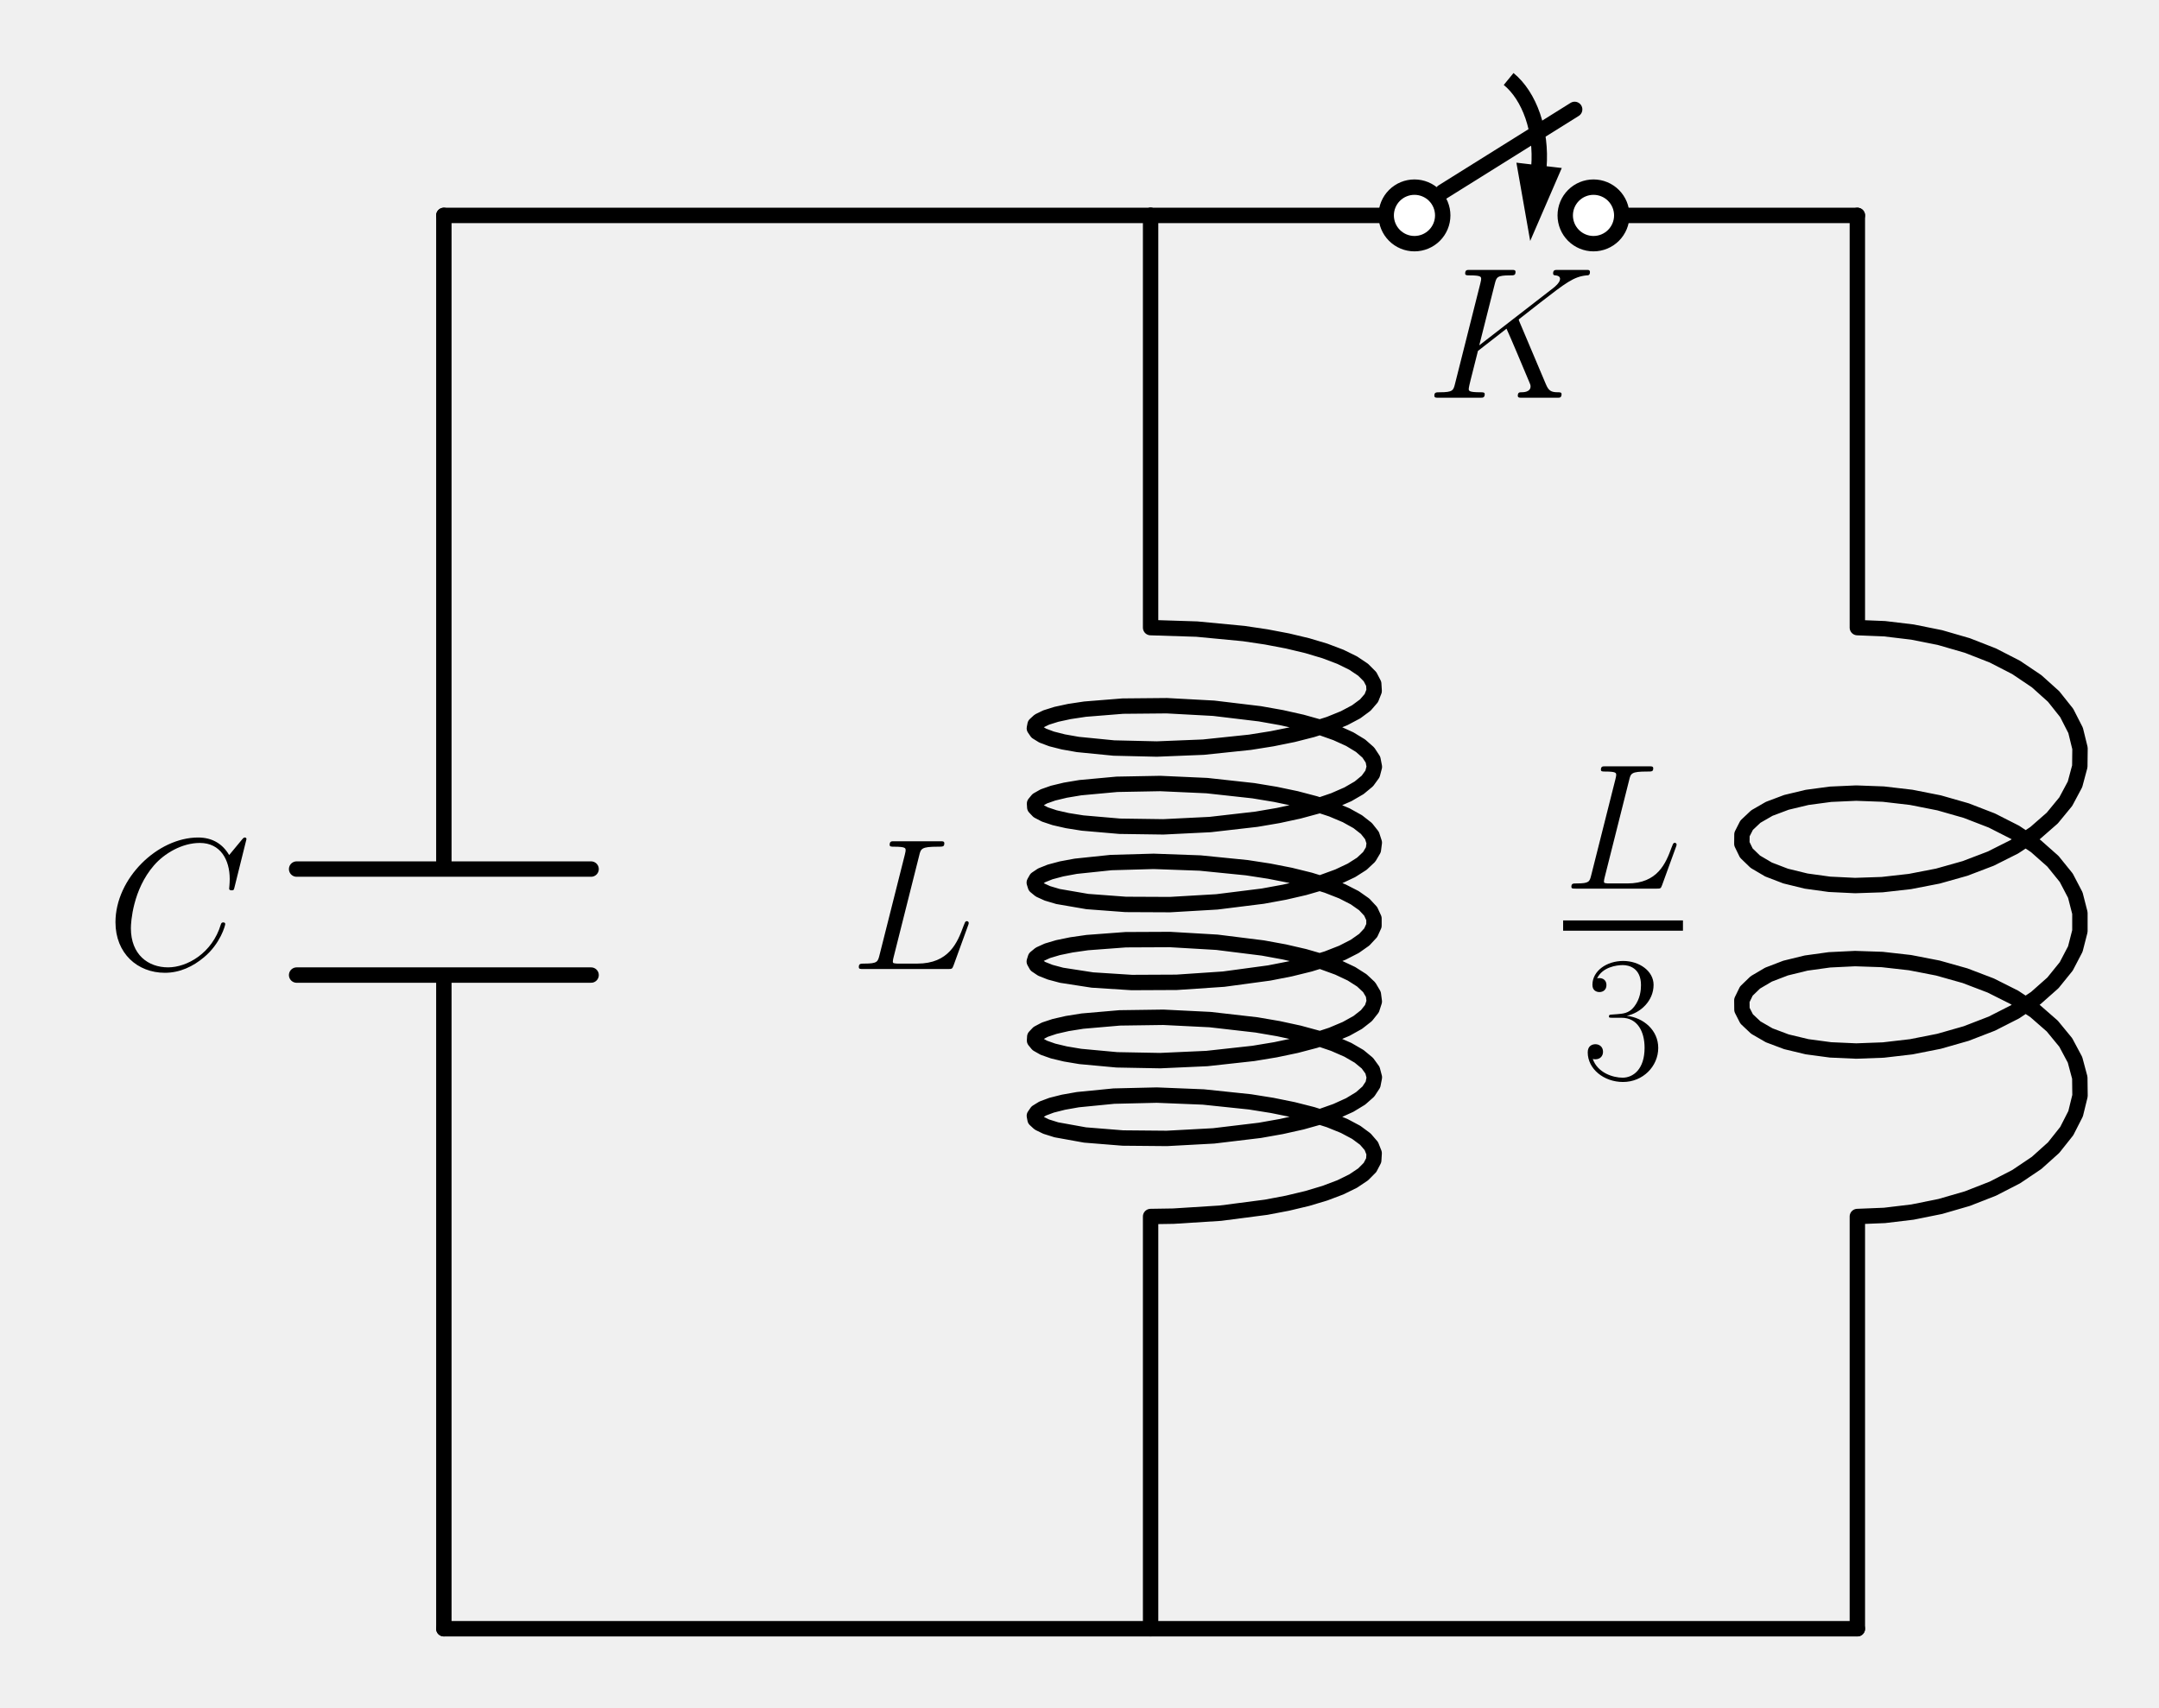
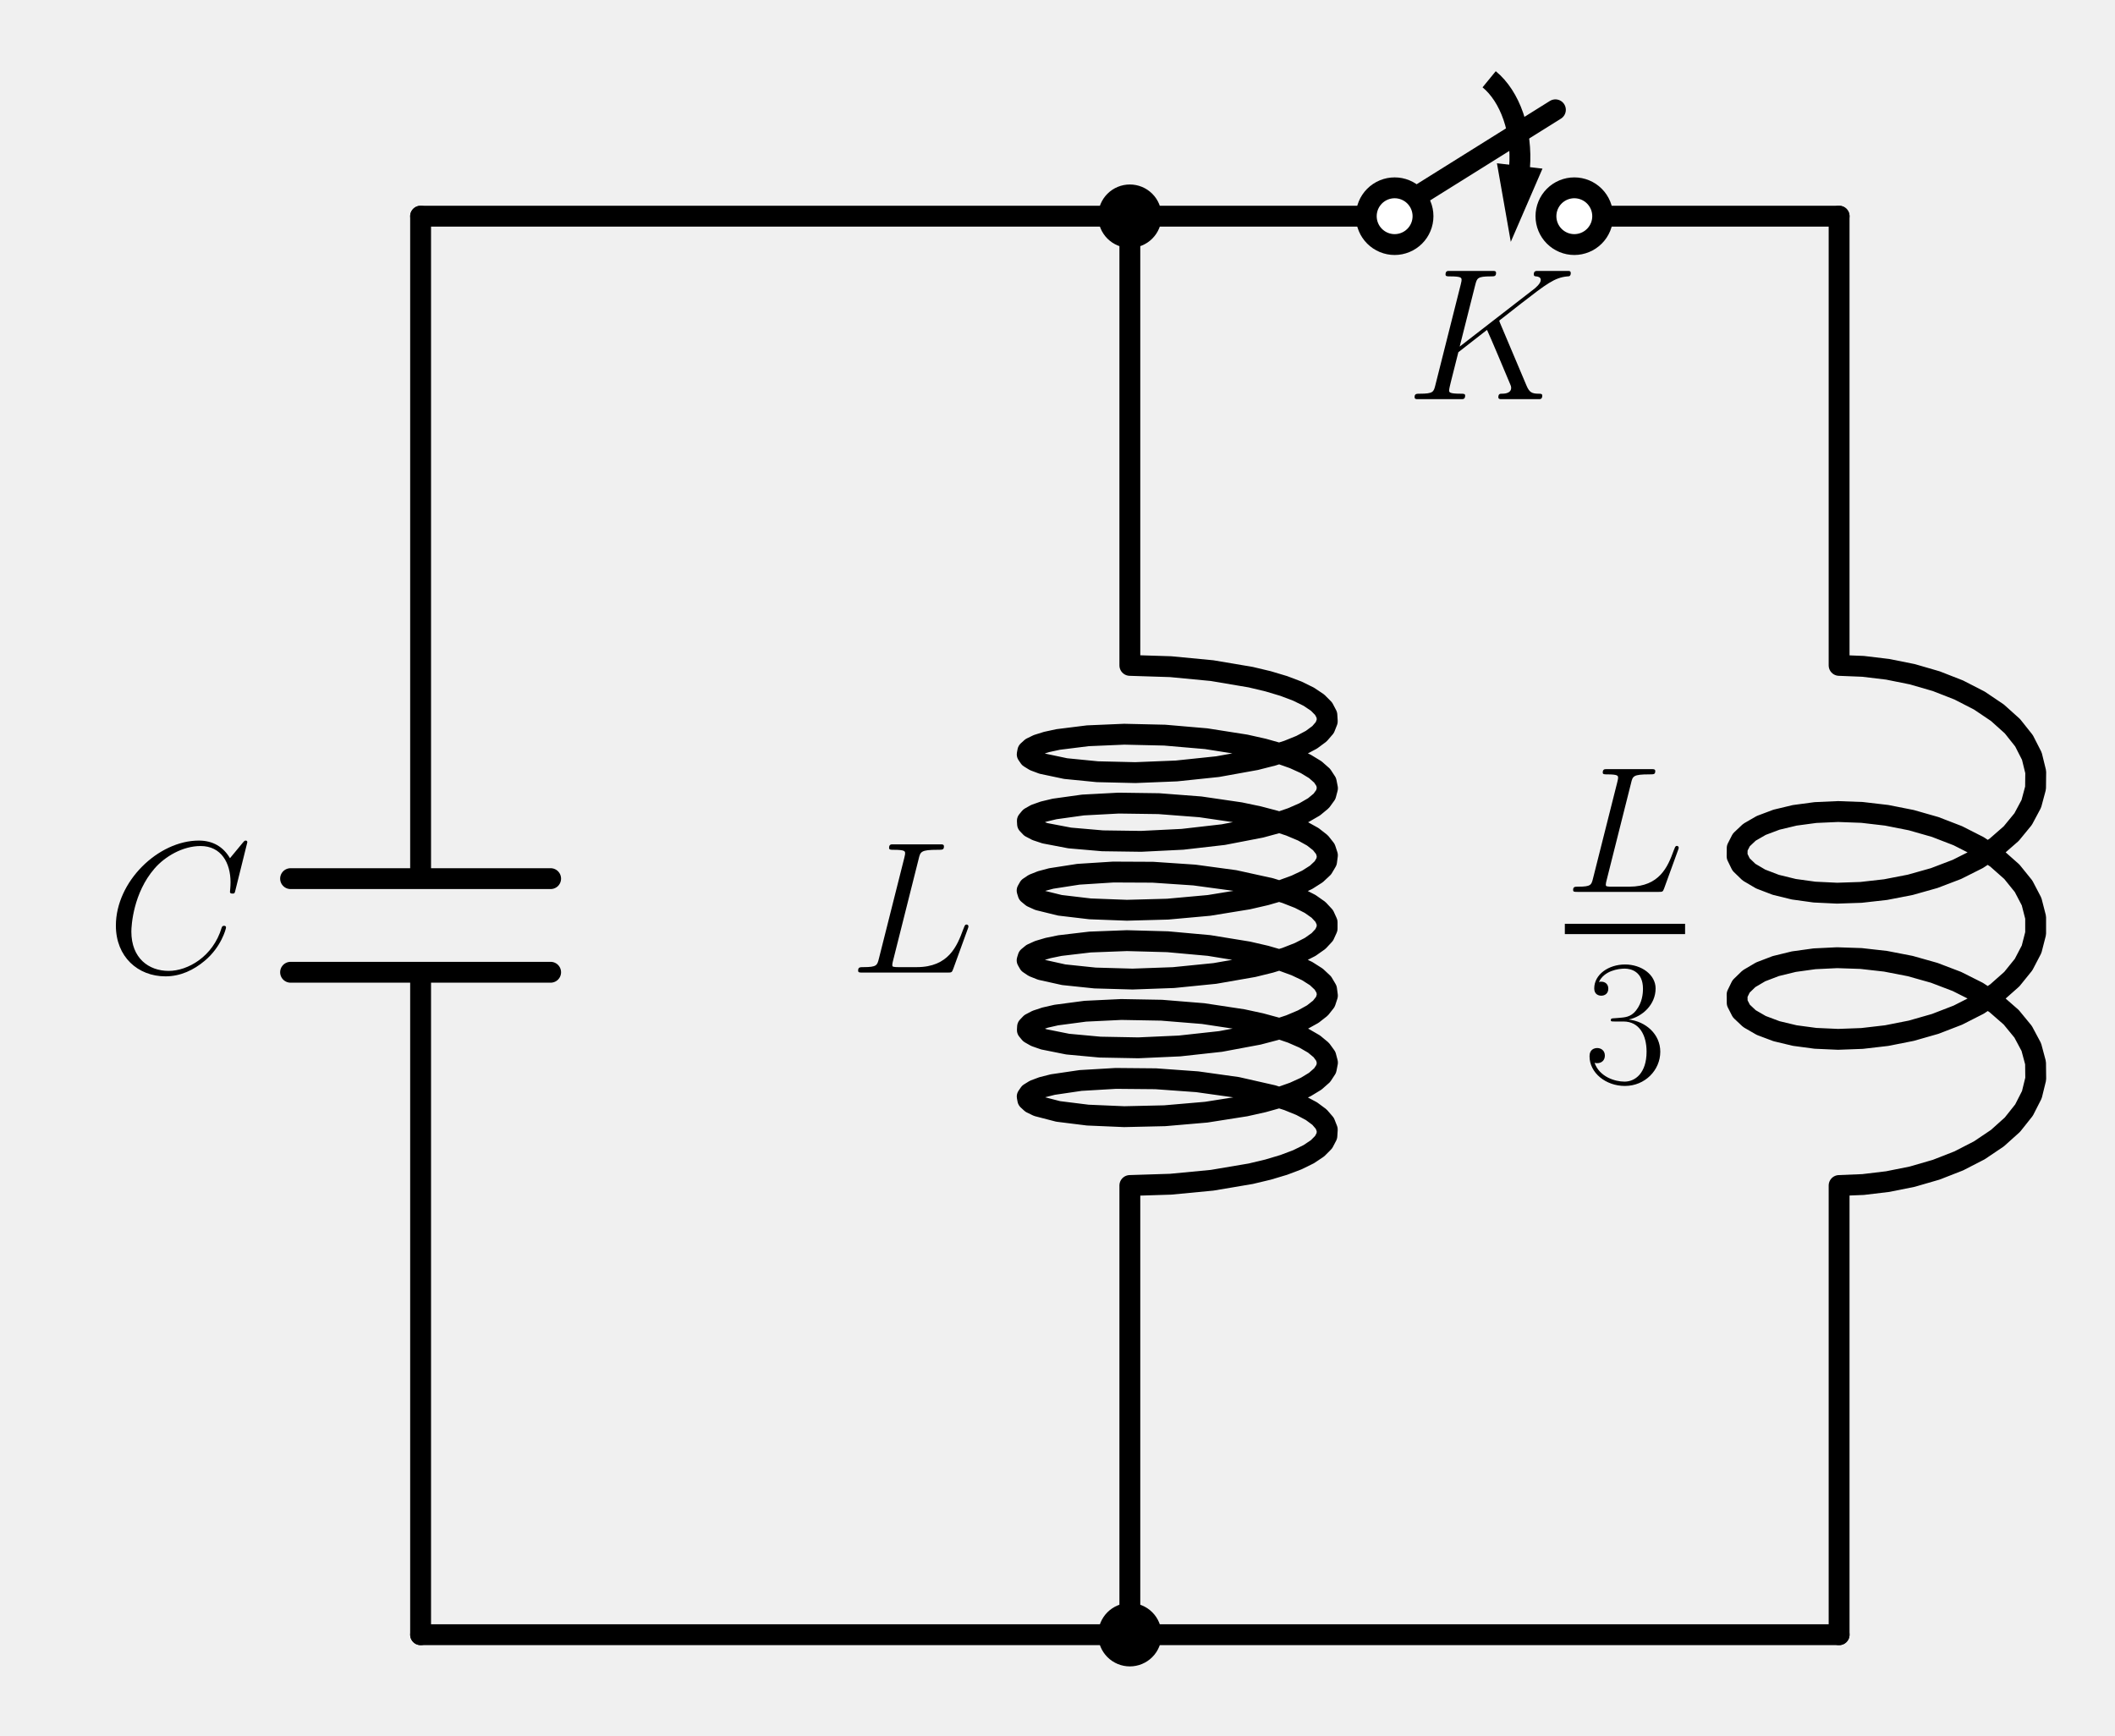
- <svg xmlns="http://www.w3.org/2000/svg" xmlns:xlink="http://www.w3.org/1999/xlink" width="280.434pt" height="221.842pt" viewBox="0 0 280.434 221.842" version="1.1">
+ <svg xmlns="http://www.w3.org/2000/svg" xmlns:xlink="http://www.w3.org/1999/xlink" width="273.75pt" height="224.596pt" viewBox="0 0 273.75 224.596" version="1.1">
  <defs>
    <style type="text/css">*{stroke-linejoin: round; stroke-linecap: butt}</style>
  </defs>
  <g id="figure_1">
    <g id="patch_1">
-       <path d="M 0 221.842  L 280.434 221.842  L 280.434 0  L 0 0  L 0 221.842  z " style="fill: none" />
+       <path d="M 0 224.596  L 273.75 224.596  L 273.75 0  L 0 0  L 0 224.596  z " style="fill: none" />
    </g>
    <g id="axes_1">
      <g id="patch_2">
-         <path d="M 199.89 21.671  C 200.068 19.398 199.789 17.096 199.089 15.063  C 198.388 13.03 197.298 11.357 195.958 10.26  " clip-path="url(#p28ad38ff43)" style="fill: none; stroke: #000000; stroke-width: 2; stroke-linejoin: miter" />
+         <path d="M 196.677 21.671  C 196.855 19.398 196.576 17.096 195.876 15.063  C 195.175 13.03 194.085 11.357 192.745 10.26  " clip-path="url(#paca1e27b80)" style="fill: none; stroke: #000000; stroke-width: 2.7; stroke-linejoin: miter" />
      </g>
      <g id="patch_3">
-         <path d="M 198.961 29.573  L 197.575 21.707  L 199.839 21.974  L 199.875 21.67  L 199.905 21.673  L 199.87 21.977  L 202.134 22.243  z " clip-path="url(#p28ad38ff43)" style="stroke: #000000; stroke-linejoin: miter" />
+         <path d="M 195.748 29.573  L 194.362 21.707  L 196.626 21.974  L 196.662 21.67  L 196.692 21.673  L 196.657 21.977  L 198.921 22.243  z " clip-path="url(#paca1e27b80)" style="stroke: #000000; stroke-linejoin: miter" />
      </g>
      <g id="line2d_1">
-         <path d="M 57.653 211.582  L 57.653 126.667  M 38.528 126.667  L 76.778 126.667  M 38.528 112.897  L 76.778 112.897  M 57.653 112.897  L 57.653 27.982  " clip-path="url(#p28ad38ff43)" style="fill: none; stroke: #000000; stroke-width: 2; stroke-linecap: round" />
+         <path d="M 54.44 211.582  L 54.44 125.841  M 37.61 125.841  L 71.27 125.841  M 37.61 113.723  L 71.27 113.723  M 54.44 113.723  L 54.44 27.982  " clip-path="url(#paca1e27b80)" style="fill: none; stroke: #000000; stroke-width: 2.7; stroke-linecap: round" />
      </g>
      <g id="line2d_2">
-         <path d="M 57.653 27.982  L 103.553 27.982  L 149.453 27.982  " clip-path="url(#p28ad38ff43)" style="fill: none; stroke: #000000; stroke-width: 2; stroke-linecap: round" />
+         <path d="M 54.44 27.982  L 100.34 27.982  L 146.24 27.982  " clip-path="url(#paca1e27b80)" style="fill: none; stroke: #000000; stroke-width: 2.7; stroke-linecap: round" />
      </g>
      <g id="line2d_3">
-         <path d="M 149.453 27.982  L 149.453 81.532  L 155.461 81.723  L 161.544 82.303  L 164.466 82.738  L 167.235 83.264  L 169.795 83.875  L 172.099 84.564  L 174.102 85.323  L 175.765 86.14  L 177.056 87.005  L 177.951 87.904  L 178.433 88.826  L 178.491 89.757  L 178.125 90.682  L 177.343 91.589  L 176.159 92.465  L 174.595 93.296  L 172.682 94.072  L 170.457 94.781  L 167.962 95.415  L 165.246 95.965  L 162.36 96.425  L 156.304 97.059  L 150.258 97.303  L 144.684 97.173  L 140.008 96.711  L 138.122 96.378  L 136.588 95.989  L 135.435 95.557  L 134.686 95.095  L 134.355 94.616  L 134.448 94.133  L 134.963 93.659  L 135.891 93.209  L 137.213 92.794  L 138.905 92.428  L 140.934 92.122  L 145.84 91.728  L 151.555 91.676  L 157.644 92.005  L 163.64 92.724  L 166.458 93.224  L 169.084 93.812  L 171.466 94.479  L 173.559 95.219  L 175.324 96.02  L 176.725 96.873  L 177.736 97.764  L 178.337 98.68  L 178.518 99.61  L 178.274 100.538  L 177.61 101.452  L 176.539 102.338  L 175.082 103.183  L 173.266 103.976  L 171.126 104.706  L 168.704 105.362  L 166.047 105.937  L 163.204 106.423  L 157.185 107.113  L 151.109 107.413  L 145.439 107.334  L 140.61 106.916  L 138.629 106.601  L 136.991 106.227  L 135.726 105.806  L 134.859 105.351  L 134.407 104.875  L 134.378 104.392  L 134.772 103.914  L 135.583 103.456  L 136.794 103.03  L 138.383 102.649  L 140.318 102.324  L 145.075 101.886  L 150.7 101.782  L 156.764 102.055  L 162.801 102.718  L 165.665 103.192  L 168.352 103.755  L 170.809 104.401  L 172.99 105.12  L 174.852 105.905  L 176.361 106.744  L 177.486 107.625  L 178.207 108.536  L 178.509 109.463  L 178.387 110.393  L 177.843 111.312  L 176.887 112.208  L 175.539 113.066  L 173.823 113.875  L 171.772 114.624  L 169.427 115.302  L 166.832 115.901  L 164.037 116.413  L 158.065 117.158  L 151.968 117.514  L 146.212 117.488  L 141.237 117.116  L 137.425 116.46  L 136.05 116.052  L 135.067 115.606  L 134.494 115.135  L 134.343 114.652  L 134.616 114.171  L 135.308 113.706  L 136.406 113.269  L 137.889 112.874  L 139.729 112.532  L 144.328 112.05  L 149.854 111.895  L 155.883 112.112  L 161.953 112.72  L 164.858 113.167  L 167.601 113.705  L 170.129 114.328  L 172.394 115.027  L 174.352 115.794  L 175.965 116.619  L 177.203 117.489  L 178.042 118.393  L 178.466 119.316  L 178.466 120.247  L 178.042 121.171  L 177.203 122.074  L 175.965 122.945  L 174.352 123.769  L 172.394 124.536  L 170.129 125.236  L 167.601 125.858  L 164.858 126.396  L 158.942 127.196  L 152.834 127.608  L 147.001 127.635  L 141.889 127.309  L 137.889 126.69  L 136.406 126.294  L 135.308 125.858  L 134.616 125.393  L 134.343 124.912  L 134.494 124.429  L 135.067 123.958  L 136.05 123.512  L 137.425 123.103  L 139.165 122.745  L 141.237 122.448  L 146.212 122.075  L 151.968 122.049  L 158.065 122.405  L 164.037 123.15  L 166.832 123.662  L 169.427 124.261  L 171.772 124.94  L 173.823 125.688  L 175.539 126.497  L 176.887 127.356  L 177.843 128.251  L 178.387 129.17  L 178.509 130.1  L 178.207 131.028  L 177.486 131.938  L 176.361 132.819  L 174.852 133.658  L 172.99 134.443  L 170.809 135.163  L 168.352 135.808  L 165.665 136.371  L 162.801 136.845  L 156.764 137.509  L 150.7 137.782  L 145.075 137.678  L 140.318 137.239  L 138.383 136.915  L 136.794 136.534  L 135.583 136.108  L 134.772 135.649  L 134.378 135.172  L 134.407 134.688  L 134.859 134.212  L 135.726 133.757  L 136.991 133.337  L 138.629 132.963  L 140.61 132.647  L 145.439 132.23  L 151.109 132.151  L 157.185 132.451  L 163.204 133.14  L 166.047 133.627  L 168.704 134.202  L 171.126 134.858  L 173.266 135.587  L 175.082 136.38  L 176.539 137.226  L 177.61 138.111  L 178.274 139.025  L 178.518 139.954  L 178.337 140.883  L 177.736 141.8  L 176.725 142.691  L 175.324 143.543  L 173.559 144.344  L 171.466 145.084  L 169.084 145.752  L 166.458 146.339  L 163.64 146.839  L 157.644 147.558  L 151.555 147.887  L 145.84 147.835  L 140.934 147.441  L 137.213 146.769  L 135.891 146.355  L 134.963 145.904  L 134.448 145.431  L 134.355 144.948  L 134.686 144.468  L 135.435 144.006  L 136.588 143.574  L 138.122 143.186  L 140.008 142.852  L 144.684 142.391  L 150.258 142.26  L 156.304 142.504  L 162.36 143.138  L 165.246 143.599  L 167.962 144.149  L 170.457 144.782  L 172.682 145.491  L 174.595 146.267  L 176.159 147.099  L 177.343 147.974  L 178.125 148.881  L 178.491 149.807  L 178.433 150.737  L 177.951 151.659  L 177.056 152.559  L 175.765 153.424  L 174.102 154.241  L 172.099 154.999  L 169.795 155.689  L 167.235 156.3  L 164.466 156.826  L 158.522 157.599  L 152.418 157.985  L 149.453 158.032  L 149.453 211.582  L 149.453 211.582  " clip-path="url(#p28ad38ff43)" style="fill: none; stroke: #000000; stroke-width: 2; stroke-linecap: round" />
+         <path d="M 146.24 27.982  L 146.24 86.122  L 151.527 86.29  L 156.88 86.801  L 161.888 87.646  L 164.141 88.184  L 166.169 88.79  L 167.931 89.458  L 169.394 90.177  L 170.531 90.938  L 171.318 91.73  L 171.742 92.541  L 171.793 93.36  L 171.472 94.174  L 170.783 94.972  L 169.741 95.743  L 168.365 96.475  L 166.682 97.157  L 164.724 97.781  L 162.528 98.339  L 157.598 99.228  L 152.269 99.786  L 146.948 100.001  L 142.043 99.886  L 137.928 99.48  L 134.919 98.844  L 133.904 98.464  L 133.245 98.058  L 132.954 97.636  L 133.035 97.21  L 133.489 96.794  L 134.305 96.397  L 135.469 96.033  L 136.958 95.711  L 140.79 95.233  L 145.509 95.031  L 150.753 95.151  L 156.122 95.613  L 161.204 96.411  L 163.515 96.928  L 165.611 97.516  L 167.454 98.167  L 169.006 98.872  L 170.239 99.622  L 171.129 100.406  L 171.658 101.213  L 171.817 102.03  L 171.602 102.847  L 171.018 103.652  L 170.076 104.431  L 168.793 105.175  L 167.195 105.873  L 165.313 106.515  L 163.181 107.092  L 158.341 108.026  L 153.044 108.633  L 147.697 108.897  L 142.707 108.828  L 138.458 108.46  L 135.273 107.853  L 134.16 107.483  L 133.398 107.083  L 132.999 106.664  L 132.974 106.239  L 133.321 105.818  L 134.034 105.415  L 135.1 105.04  L 136.498 104.705  L 140.177 104.193  L 144.789 103.948  L 149.982 104.019  L 155.359 104.431  L 160.507 105.183  L 162.871 105.678  L 165.033 106.246  L 166.952 106.88  L 168.591 107.57  L 169.919 108.309  L 170.909 109.084  L 171.544 109.885  L 171.81 110.701  L 171.702 111.52  L 171.223 112.329  L 170.382 113.117  L 169.195 113.872  L 167.685 114.584  L 165.881 115.243  L 163.817 115.84  L 161.533 116.367  L 156.486 117.188  L 151.124 117.673  L 145.858 117.816  L 141.09 117.635  L 137.187 117.174  L 134.445 116.499  L 133.58 116.107  L 133.076 115.692  L 132.943 115.267  L 133.183 114.844  L 133.792 114.435  L 134.759 114.051  L 136.064 113.703  L 139.583 113.157  L 144.082 112.871  L 149.215 112.895  L 154.59 113.257  L 159.796 113.961  L 164.435 114.982  L 166.428 115.598  L 168.151 116.273  L 169.571 116.998  L 170.66 117.764  L 171.399 118.559  L 171.771 119.372  L 171.771 120.191  L 171.399 121.004  L 170.66 121.799  L 169.571 122.565  L 168.151 123.291  L 166.428 123.966  L 164.435 124.581  L 162.21 125.129  L 157.24 125.996  L 151.898 126.531  L 146.593 126.722  L 141.73 126.585  L 137.682 126.162  L 134.759 125.513  L 133.792 125.129  L 133.183 124.719  L 132.943 124.296  L 133.076 123.871  L 133.58 123.457  L 134.445 123.064  L 135.655 122.705  L 137.187 122.389  L 141.09 121.929  L 145.858 121.748  L 151.124 121.891  L 156.486 122.376  L 161.533 123.197  L 163.817 123.724  L 165.881 124.321  L 167.685 124.98  L 169.195 125.692  L 170.382 126.447  L 171.223 127.235  L 171.702 128.044  L 171.81 128.862  L 171.544 129.678  L 170.909 130.48  L 169.919 131.255  L 168.591 131.993  L 166.952 132.684  L 165.033 133.317  L 162.871 133.885  L 157.986 134.798  L 152.673 135.381  L 147.337 135.622  L 142.387 135.53  L 138.201 135.144  L 135.1 134.523  L 134.034 134.149  L 133.321 133.745  L 132.974 133.325  L 132.999 132.899  L 133.398 132.48  L 134.16 132.08  L 135.273 131.71  L 136.715 131.381  L 140.468 130.885  L 145.133 130.661  L 150.351 130.755  L 155.725 131.191  L 160.842 131.965  L 163.181 132.471  L 165.313 133.049  L 167.195 133.691  L 168.793 134.388  L 170.076 135.132  L 171.018 135.912  L 171.602 136.716  L 171.817 137.533  L 171.658 138.351  L 171.129 139.158  L 170.239 139.942  L 169.006 140.692  L 167.454 141.397  L 165.611 142.048  L 163.515 142.635  L 161.204 143.152  L 156.122 143.951  L 150.753 144.413  L 145.509 144.532  L 140.79 144.33  L 136.958 143.853  L 134.305 143.166  L 133.489 142.77  L 133.035 142.353  L 132.954 141.928  L 133.245 141.506  L 133.904 141.099  L 134.919 140.719  L 136.269 140.377  L 139.865 139.848  L 144.419 139.581  L 149.582 139.627  L 154.959 140.014  L 160.138 140.741  L 164.724 141.782  L 166.682 142.406  L 168.365 143.089  L 169.741 143.821  L 170.783 144.591  L 171.472 145.389  L 171.793 146.204  L 171.742 147.023  L 171.318 147.834  L 170.531 148.626  L 169.394 149.387  L 167.931 150.106  L 166.169 150.773  L 164.141 151.38  L 161.888 151.918  L 156.88 152.763  L 151.527 153.274  L 146.24 153.442  L 146.24 211.582  L 146.24 211.582  " clip-path="url(#paca1e27b80)" style="fill: none; stroke: #000000; stroke-width: 2.7; stroke-linecap: round" />
      </g>
      <g id="line2d_4">
-         <path d="M 149.453 27.982  L 180.053 27.982  M 187.397 24.922  L 204.533 14.212  M 210.653 27.982  L 241.253 27.982  " clip-path="url(#p28ad38ff43)" style="fill: none; stroke: #000000; stroke-width: 2; stroke-linecap: round" />
+         <path d="M 146.24 27.982  L 176.84 27.982  M 184.184 24.922  L 201.32 14.212  M 207.44 27.982  L 238.04 27.982  " clip-path="url(#paca1e27b80)" style="fill: none; stroke: #000000; stroke-width: 2.7; stroke-linecap: round" />
      </g>
      <g id="line2d_5">
-         <path d="M 241.253 27.982  L 241.253 81.532  L 244.783 81.674  L 248.407 82.108  L 252.026 82.836  L 255.541 83.855  L 258.856 85.152  L 261.881 86.707  L 264.535 88.494  L 266.744 90.478  L 268.448 92.621  L 269.602 94.881  L 270.174 97.211  L 270.147 99.564  L 269.524 101.89  L 268.321 104.141  L 266.57 106.272  L 264.319 108.241  L 261.631 110.008  L 258.576 111.542  L 255.24 112.815  L 251.712 113.809  L 248.089 114.512  L 244.47 114.92  L 240.952 115.037  L 237.631 114.876  L 234.598 114.457  L 231.936 113.805  L 229.717 112.955  L 228.001 111.945  L 226.834 110.817  L 226.25 109.618  L 226.263 108.396  L 226.873 107.199  L 228.064 106.075  L 229.804 105.071  L 232.044 104.229  L 234.724 103.587  L 237.771 103.178  L 241.102 103.029  L 244.626 103.159  L 248.248 103.58  L 251.869 104.295  L 255.391 105.302  L 258.716 106.587  L 261.756 108.131  L 264.427 109.908  L 266.657 111.884  L 268.385 114.022  L 269.564 116.278  L 270.161 118.606  L 270.161 120.958  L 269.564 123.286  L 268.385 125.542  L 266.657 127.679  L 264.427 129.655  L 261.756 131.432  L 258.716 132.977  L 255.391 134.262  L 251.869 135.268  L 248.248 135.984  L 244.626 136.405  L 241.102 136.535  L 237.771 136.386  L 234.724 135.977  L 232.044 135.335  L 229.804 134.493  L 228.064 133.488  L 226.873 132.365  L 226.263 131.168  L 226.25 129.946  L 226.834 128.747  L 228.001 127.619  L 229.717 126.609  L 231.936 125.758  L 234.598 125.107  L 237.631 124.687  L 240.952 124.526  L 244.47 124.644  L 248.089 125.052  L 251.712 125.755  L 255.24 126.749  L 258.576 128.022  L 261.631 129.555  L 264.319 131.323  L 266.57 133.291  L 268.321 135.422  L 269.524 137.674  L 270.147 140  L 270.174 142.352  L 269.602 144.682  L 268.448 146.942  L 266.744 149.086  L 264.535 151.07  L 261.881 152.856  L 258.856 154.411  L 255.541 155.708  L 252.026 156.727  L 248.407 157.456  L 244.783 157.889  L 241.253 158.032  L 241.253 211.582  " clip-path="url(#p28ad38ff43)" style="fill: none; stroke: #000000; stroke-width: 2; stroke-linecap: round" />
+         <path d="M 238.04 27.982  L 238.04 86.122  L 241.147 86.247  L 244.336 86.629  L 247.52 87.27  L 250.613 88.167  L 253.531 89.308  L 256.193 90.676  L 258.528 92.248  L 260.472 93.994  L 261.972 95.881  L 262.987 97.869  L 263.49 99.92  L 263.467 101.99  L 262.918 104.037  L 261.859 106.018  L 260.319 107.894  L 258.338 109.626  L 255.972 111.181  L 253.285 112.53  L 250.349 113.651  L 247.244 114.526  L 244.056 115.144  L 240.871 115.503  L 237.775 115.606  L 234.853 115.465  L 232.184 115.096  L 229.841 114.522  L 227.888 113.774  L 226.378 112.885  L 225.352 111.893  L 224.837 110.837  L 224.849 109.762  L 225.386 108.709  L 226.434 107.72  L 227.964 106.836  L 229.936 106.095  L 232.294 105.53  L 234.976 105.17  L 237.907 105.039  L 241.009 105.153  L 244.196 105.524  L 247.382 106.154  L 250.481 107.039  L 253.408 108.17  L 256.083 109.529  L 258.433 111.093  L 260.396 112.832  L 261.916 114.713  L 262.953 116.698  L 263.479 118.747  L 263.479 120.817  L 262.953 122.865  L 261.916 124.85  L 260.396 126.731  L 258.433 128.471  L 256.083 130.034  L 253.408 131.393  L 250.481 132.524  L 247.382 133.41  L 244.196 134.04  L 241.009 134.41  L 237.907 134.524  L 234.976 134.393  L 232.294 134.033  L 229.936 133.468  L 227.964 132.727  L 226.434 131.843  L 225.386 130.855  L 224.849 129.802  L 224.837 128.726  L 225.352 127.671  L 226.378 126.678  L 227.888 125.789  L 229.841 125.041  L 232.184 124.468  L 234.853 124.099  L 237.775 123.957  L 240.871 124.06  L 244.056 124.419  L 247.244 125.038  L 250.349 125.913  L 253.285 127.033  L 255.972 128.383  L 258.338 129.938  L 260.319 131.67  L 261.859 133.545  L 262.918 135.527  L 263.467 137.574  L 263.49 139.644  L 262.987 141.694  L 261.972 143.683  L 260.472 145.569  L 258.528 147.315  L 256.193 148.887  L 253.531 150.256  L 250.613 151.397  L 247.52 152.294  L 244.336 152.935  L 241.147 153.316  L 238.04 153.442  L 238.04 211.582  " clip-path="url(#paca1e27b80)" style="fill: none; stroke: #000000; stroke-width: 2.7; stroke-linecap: round" />
      </g>
      <g id="line2d_6">
-         <path d="M 241.253 211.582  L 149.453 211.582  L 57.653 211.582  " clip-path="url(#p28ad38ff43)" style="fill: none; stroke: #000000; stroke-width: 2; stroke-linecap: round" />
+         <path d="M 238.04 211.582  L 192.14 211.582  L 146.24 211.582  " clip-path="url(#paca1e27b80)" style="fill: none; stroke: #000000; stroke-width: 2.7; stroke-linecap: round" />
+       </g>
+       <g id="line2d_7">
+         <path d="M 146.24 211.582  L 100.34 211.582  L 54.44 211.582  " clip-path="url(#paca1e27b80)" style="fill: none; stroke: #000000; stroke-width: 2.7; stroke-linecap: round" />
      </g>
      <g id="text_1">
        <g transform="translate(13.77856 125.8831) scale(0.245 -0.245)">
          <defs>
            <path id="CMMI12-43" d="M 4781 4423  C 4781 4480 4736 4480 4723 4480  C 4710 4480 4685 4480 4634 4416  L 4192 3882  C 3968 4264 3616 4480 3136 4480  C 1754 4480 320 3088 320 1595  C 320 533 1069 -128 2003 -128  C 2515 -128 2963 88 3334 400  C 3891 863 4058 1481 4058 1531  C 4058 1588 4006 1588 3987 1588  C 3930 1588 3923 1550 3910 1524  C 3616 534 2752 57 2112 57  C 1434 57 845 489 845 1391  C 845 1595 909 2700 1632 3532  C 1984 3939 2586 4295 3194 4295  C 3898 4295 4211 3717 4211 3068  C 4211 2903 4192 2764 4192 2738  C 4192 2681 4256 2681 4275 2681  C 4346 2681 4352 2687 4378 2801  L 4781 4423  z " transform="scale(0.015625)" />
          </defs>
          <use xlink:href="#CMMI12-43" transform="scale(0.996264)" />
        </g>
      </g>
+       <g id="patch_4">
+         <path d="M 146.24 30.736  C 146.97 30.736 147.671 30.446 148.187 29.929  C 148.703 29.413 148.994 28.712 148.994 27.982  C 148.994 27.251 148.703 26.551 148.187 26.034  C 147.671 25.518 146.97 25.228 146.24 25.228  C 145.509 25.228 144.809 25.518 144.292 26.034  C 143.776 26.551 143.486 27.251 143.486 27.982  C 143.486 28.712 143.776 29.413 144.292 29.929  C 144.809 30.446 145.509 30.736 146.24 30.736  z " clip-path="url(#paca1e27b80)" style="stroke: #000000; stroke-width: 2.7; stroke-linejoin: miter" />
+       </g>
      <g id="text_2">
-         <g transform="translate(110.4316 125.8831) scale(0.245 -0.245)">
+         <g transform="translate(109.9499 125.8831) scale(0.245 -0.245)">
          <defs>
            <path id="CMMI12-4c" d="M 2349 3861  C 2406 4103 2426 4167 2989 4167  C 3162 4167 3206 4167 3206 4288  C 3206 4352 3136 4352 3110 4352  C 2982 4352 2835 4352 2707 4352  L 1850 4352  C 1728 4352 1587 4352 1466 4352  C 1414 4352 1344 4352 1344 4231  C 1344 4167 1402 4167 1498 4167  C 1888 4167 1888 4116 1888 4046  C 1888 4034 1888 3995 1862 3899  L 998 472  C 941 249 928 185 480 185  C 358 185 294 185 294 70  C 294 0 333 0 461 0  L 3328 0  C 3469 0 3475 6 3520 121  L 4013 1478  C 4026 1510 4038 1548 4038 1567  C 4038 1605 4006 1631 3974 1631  C 3968 1631 3936 1631 3923 1605  C 3910 1599 3910 1586 3859 1465  C 3654 905 3366 185 2285 185  L 1670 185  C 1581 185 1568 185 1530 192  C 1459 198 1453 211 1453 262  C 1453 307 1466 345 1478 401  L 2349 3861  z " transform="scale(0.015625)" />
          </defs>
          <use xlink:href="#CMMI12-4c" transform="scale(0.996264)" />
        </g>
      </g>
-       <g id="patch_4">
-         <path d="M 183.725 31.654  C 184.698 31.654 185.632 31.267 186.321 30.578  C 187.01 29.89 187.397 28.956 187.397 27.982  C 187.397 27.008 187.01 26.074 186.321 25.385  C 185.632 24.697 184.698 24.31 183.725 24.31  C 182.751 24.31 181.817 24.697 181.128 25.385  C 180.44 26.074 180.053 27.008 180.053 27.982  C 180.053 28.956 180.44 29.89 181.128 30.578  C 181.817 31.267 182.751 31.654 183.725 31.654  z " clip-path="url(#p28ad38ff43)" style="fill: #ffffff; stroke: #000000; stroke-width: 2; stroke-linejoin: miter" />
+       <g id="patch_5">
+         <path d="M 180.512 31.654  C 181.485 31.654 182.419 31.267 183.108 30.578  C 183.797 29.89 184.184 28.956 184.184 27.982  C 184.184 27.008 183.797 26.074 183.108 25.385  C 182.419 24.697 181.485 24.31 180.512 24.31  C 179.538 24.31 178.604 24.697 177.915 25.385  C 177.227 26.074 176.84 27.008 176.84 27.982  C 176.84 28.956 177.227 29.89 177.915 30.578  C 178.604 31.267 179.538 31.654 180.512 31.654  z " clip-path="url(#paca1e27b80)" style="fill: #ffffff; stroke: #000000; stroke-width: 2.7; stroke-linejoin: miter" />
      </g>
-       <g id="patch_5">
-         <path d="M 206.981 31.654  C 207.954 31.654 208.888 31.267 209.577 30.578  C 210.266 29.89 210.653 28.956 210.653 27.982  C 210.653 27.008 210.266 26.074 209.577 25.385  C 208.888 24.697 207.954 24.31 206.981 24.31  C 206.007 24.31 205.073 24.697 204.384 25.385  C 203.696 26.074 203.309 27.008 203.309 27.982  C 203.309 28.956 203.696 29.89 204.384 30.578  C 205.073 31.267 206.007 31.654 206.981 31.654  z " clip-path="url(#p28ad38ff43)" style="fill: #ffffff; stroke: #000000; stroke-width: 2; stroke-linejoin: miter" />
+       <g id="patch_6">
+         <path d="M 203.768 31.654  C 204.741 31.654 205.675 31.267 206.364 30.578  C 207.053 29.89 207.44 28.956 207.44 27.982  C 207.44 27.008 207.053 26.074 206.364 25.385  C 205.675 24.697 204.741 24.31 203.768 24.31  C 202.794 24.31 201.86 24.697 201.171 25.385  C 200.483 26.074 200.096 27.008 200.096 27.982  C 200.096 28.956 200.483 29.89 201.171 30.578  C 201.86 31.267 202.794 31.654 203.768 31.654  z " clip-path="url(#paca1e27b80)" style="fill: #ffffff; stroke: #000000; stroke-width: 2.7; stroke-linejoin: miter" />
      </g>
      <g id="text_3">
-         <g transform="translate(185.186 51.66405) scale(0.245 -0.245)">
+         <g transform="translate(181.973 51.66405) scale(0.245 -0.245)">
          <defs>
            <path id="CMMI12-4b" d="M 3200 2571  C 3194 2590 3168 2641 3168 2661  C 3168 2667 3174 2673 3283 2756  L 3904 3242  C 4762 3905 5043 4128 5485 4167  C 5530 4167 5594 4167 5594 4282  C 5594 4320 5574 4352 5523 4352  C 5453 4352 5376 4352 5306 4352  L 5062 4352  C 4864 4352 4653 4352 4461 4352  C 4416 4352 4339 4352 4339 4237  C 4339 4173 4384 4167 4422 4167  C 4493 4160 4576 4135 4576 4046  C 4576 3919 4384 3765 4333 3727  L 1824 1784  L 2355 3887  C 2413 4103 2426 4167 2880 4167  C 3002 4167 3059 4167 3059 4288  C 3059 4352 2995 4352 2963 4352  C 2848 4352 2714 4352 2592 4352  L 1837 4352  C 1722 4352 1581 4352 1466 4352  C 1414 4352 1344 4352 1344 4231  C 1344 4167 1402 4167 1498 4167  C 1888 4167 1888 4116 1888 4046  C 1888 4034 1888 3995 1862 3899  L 998 472  C 941 249 928 185 480 185  C 358 185 294 185 294 70  C 294 0 352 0 390 0  C 512 0 640 0 762 0  L 1510 0  C 1632 0 1766 0 1888 0  C 1939 0 2010 0 2010 121  C 2010 185 1952 185 1856 185  C 1466 185 1466 236 1466 300  C 1466 345 1504 504 1530 606  L 1779 1593  L 2752 2351  C 2938 1943 3277 1128 3539 505  C 3558 466 3571 428 3571 383  C 3571 185 3315 185 3258 185  C 3200 185 3136 185 3136 64  C 3136 0 3206 0 3226 0  C 3450 0 3686 0 3910 0  L 4218 0  C 4314 0 4422 0 4518 0  C 4557 0 4627 0 4627 121  C 4627 185 4570 185 4506 185  C 4269 185 4186 236 4090 466  L 3200 2571  z " transform="scale(0.015625)" />
          </defs>
          <use xlink:href="#CMMI12-4b" transform="scale(0.996264)" />
        </g>
      </g>
      <g id="text_4">
-         <g transform="translate(203.036 128.5797) scale(0.335 -0.335)">
+         <g transform="translate(202.5413 128.5797) scale(0.335 -0.335)">
          <defs>
            <path id="CMR17-33" d="M 1414 2157  C 1984 2157 2234 1662 2234 1090  C 2234 320 1824 25 1453 25  C 1114 25 563 194 390 693  C 422 680 454 680 486 680  C 640 680 755 782 755 948  C 755 1133 614 1216 486 1216  C 378 1216 211 1165 211 926  C 211 335 787 -128 1466 -128  C 2176 -128 2720 430 2720 1085  C 2720 1707 2208 2157 1600 2227  C 2086 2328 2554 2756 2554 3329  C 2554 3820 2048 4179 1472 4179  C 890 4179 378 3829 378 3329  C 378 3110 544 3072 627 3072  C 762 3072 877 3155 877 3321  C 877 3486 762 3569 627 3569  C 602 3569 570 3569 544 3557  C 730 3959 1235 4032 1459 4032  C 1683 4032 2106 3925 2106 3320  C 2106 3143 2080 2828 1862 2550  C 1670 2304 1453 2304 1242 2284  C 1210 2284 1062 2269 1037 2269  C 992 2263 966 2257 966 2208  C 966 2163 973 2157 1101 2157  L 1414 2157  z " transform="scale(0.015625)" />
          </defs>
          <use xlink:href="#CMMI12-4c" transform="translate(0 39.2261) scale(0.697382)" />
          <use xlink:href="#CMR17-33" transform="translate(7.238116 -34.35525) scale(0.697382)" />
          <path d="M 0 22.914  L 46.459 22.914  L 46.459 26.899  L 0 26.899  L 0 22.914  z " />
        </g>
      </g>
+       <g id="patch_7">
+         <path d="M 146.24 214.336  C 146.97 214.336 147.671 214.046 148.187 213.529  C 148.703 213.013 148.994 212.312 148.994 211.582  C 148.994 210.851 148.703 210.151 148.187 209.634  C 147.671 209.118 146.97 208.828 146.24 208.828  C 145.509 208.828 144.809 209.118 144.292 209.634  C 143.776 210.151 143.486 210.851 143.486 211.582  C 143.486 212.312 143.776 213.013 144.292 213.529  C 144.809 214.046 145.509 214.336 146.24 214.336  z " clip-path="url(#paca1e27b80)" style="stroke: #000000; stroke-width: 2.7; stroke-linejoin: miter" />
+       </g>
    </g>
  </g>
  <defs>
-     <clipPath id="p28ad38ff43">
-       <rect x="7.2" y="7.2" width="266.034" height="207.442" />
+     <clipPath id="paca1e27b80">
+       <rect x="7.2" y="7.2" width="259.35" height="210.196" />
    </clipPath>
  </defs>
</svg>
